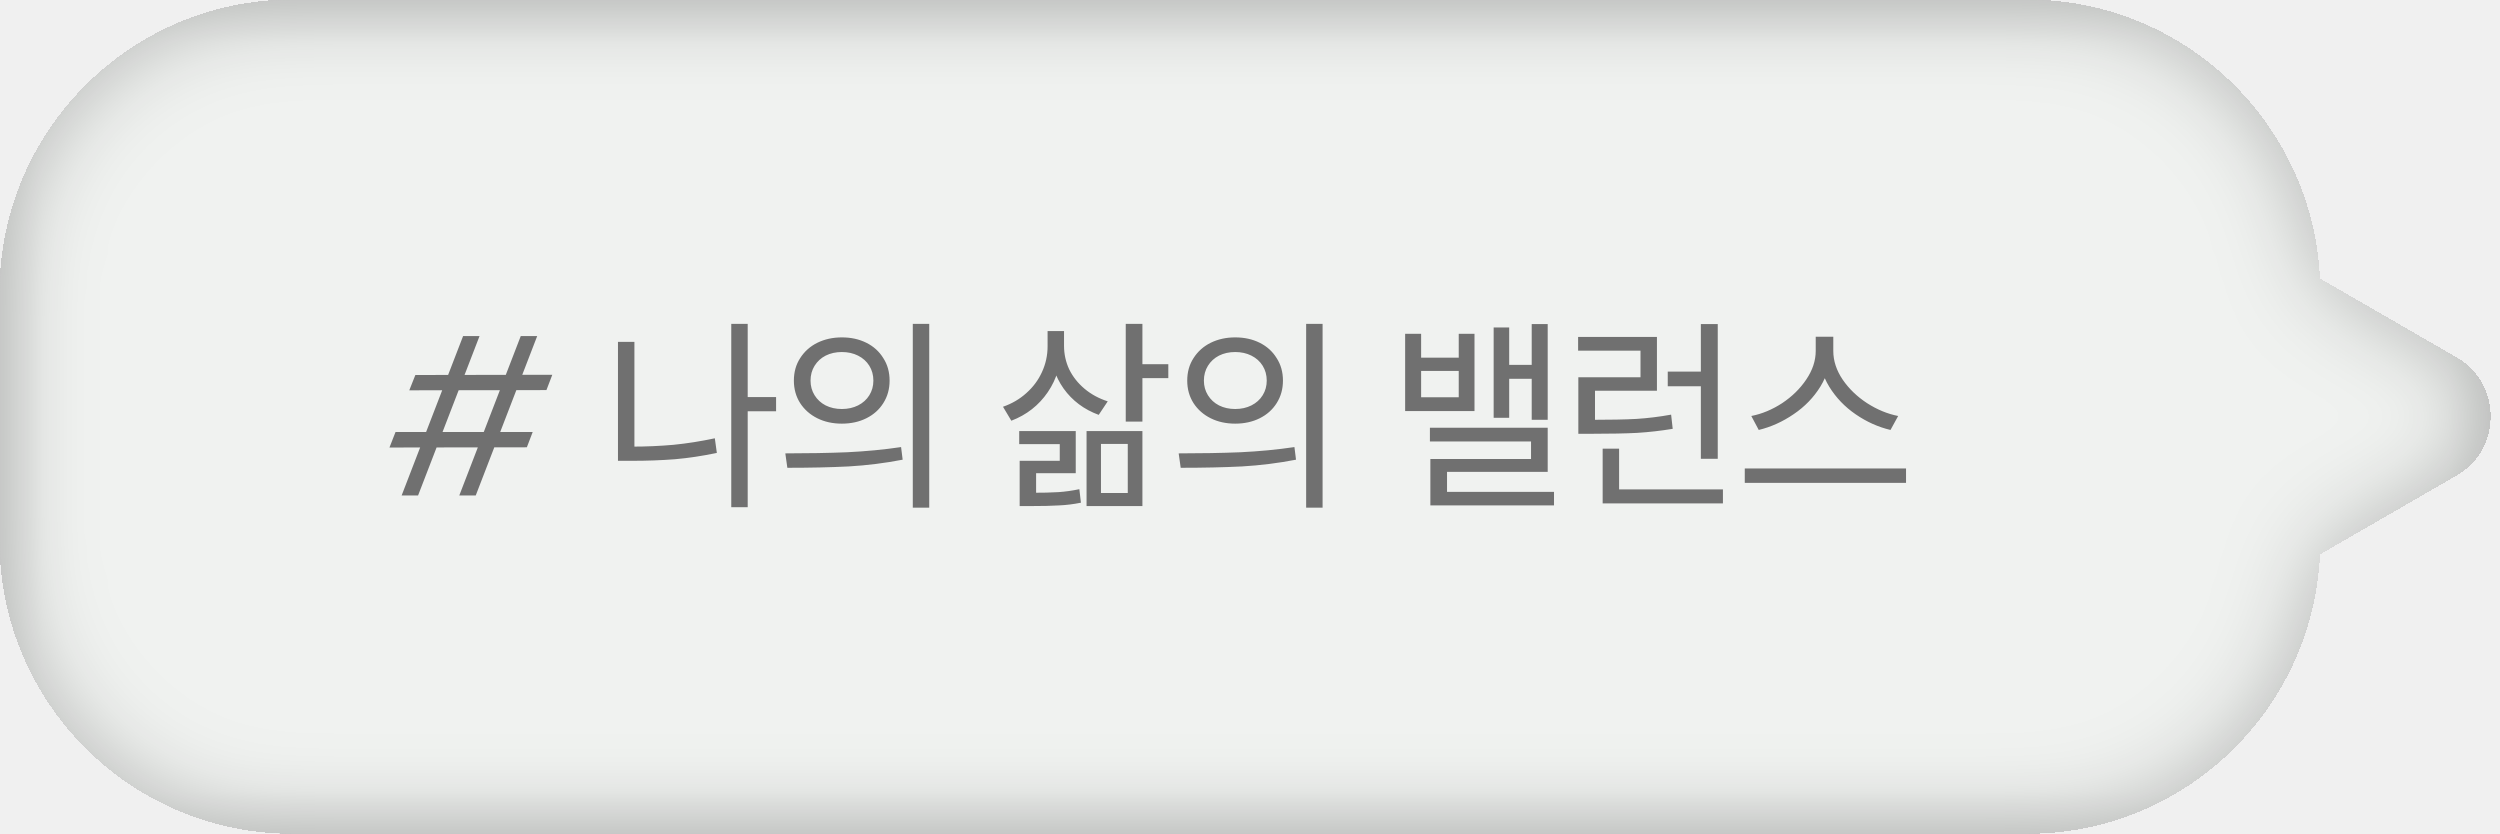
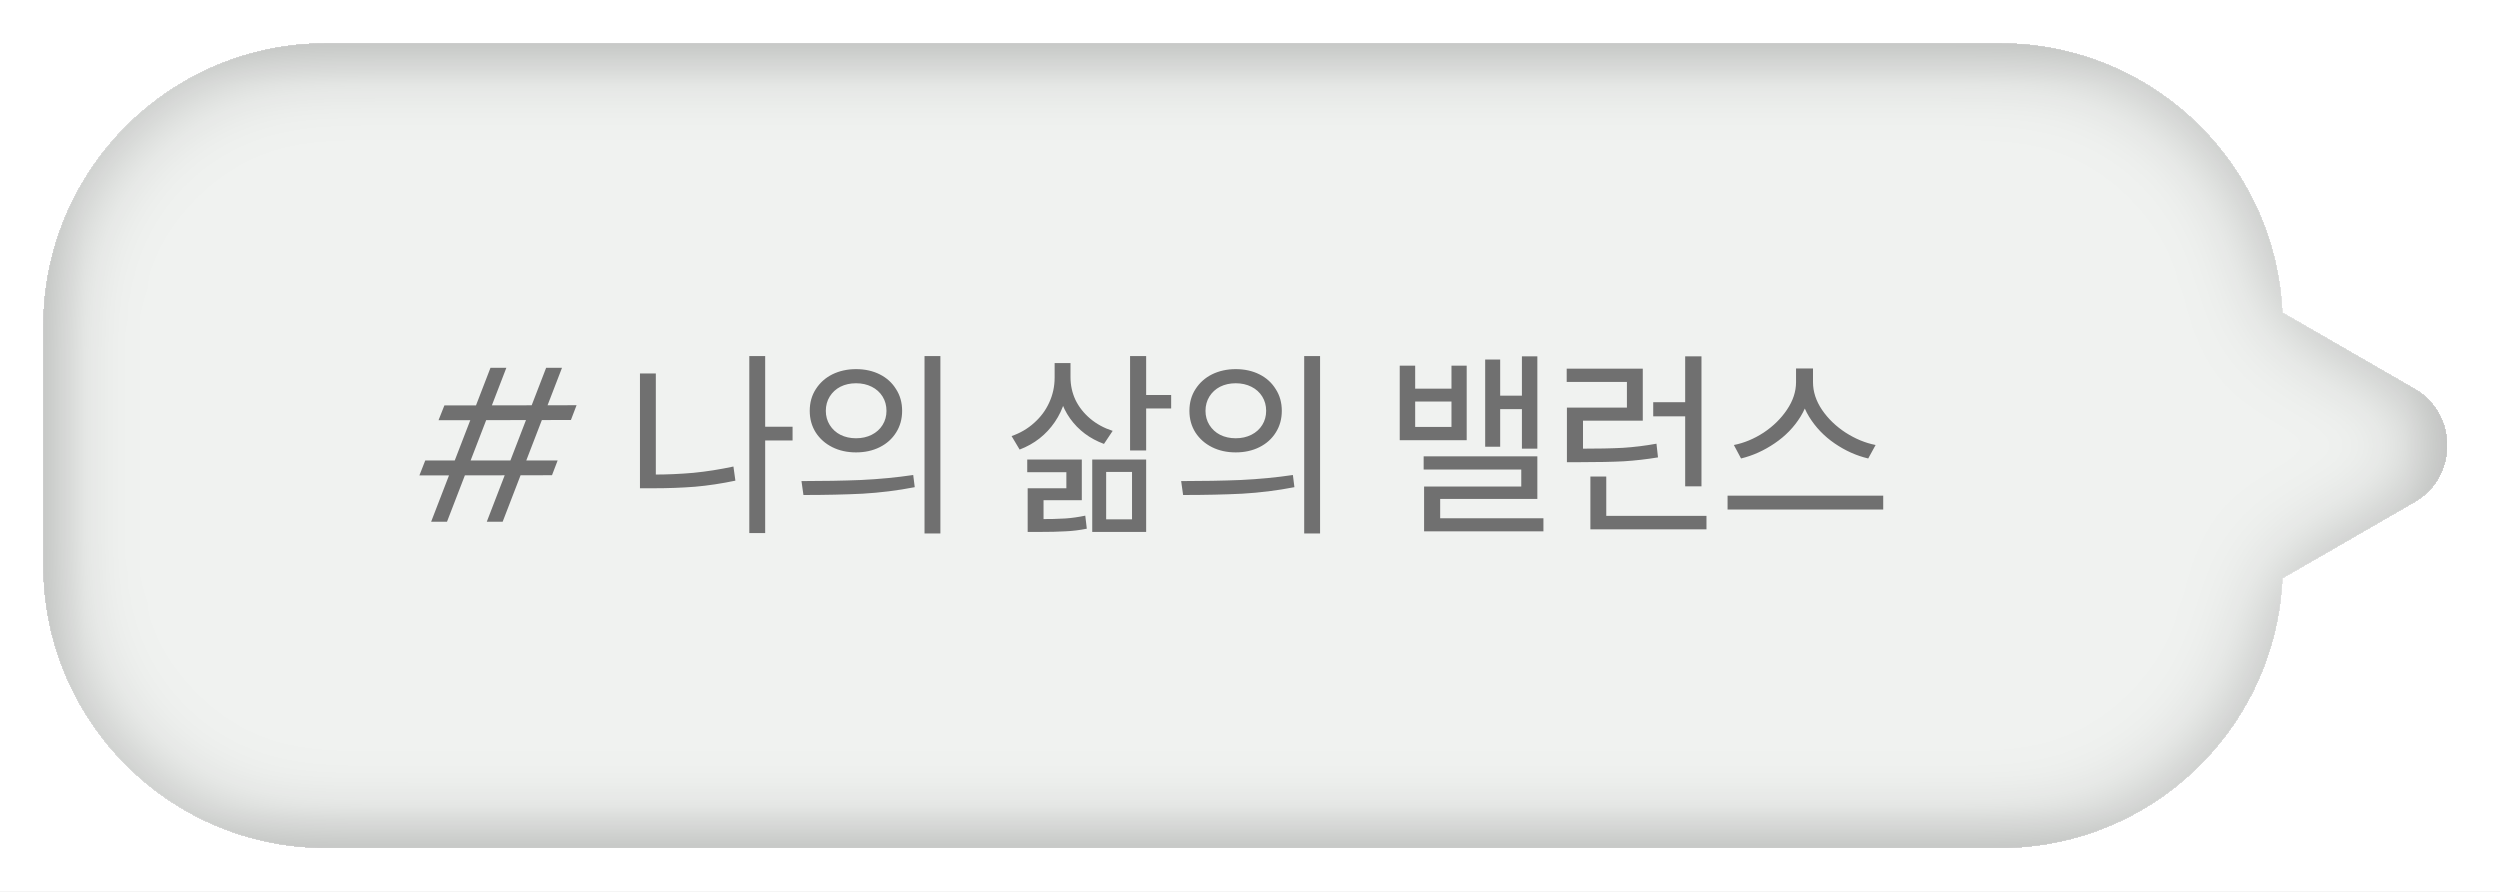
- <svg xmlns="http://www.w3.org/2000/svg" viewBox="0 0 111 37" fill="none" style="width: 100%; height: 100%;">
+ <svg xmlns="http://www.w3.org/2000/svg" width="115" height="41" fill="none">
+   <path fill="#fff" d="M0 0h115v41H0z" />
  <g filter="url(#a)">
-     <path fill="#F0F2F0" fill-rule="evenodd" d="M13 0C5.82 0 0 5.82 0 13v11c0 7.18 5.82 13 13 13h77c6.98 0 12.675-5.501 12.987-12.404l6.075-3.508c2-1.155 2-4.041 0-5.196l-6.076-3.508C102.664 5.49 96.973 0 90 0H13Z" clip-rule="evenodd" />
+     <path fill="#F0F2F0" fill-rule="evenodd" d="M15 2C7.82 2 2 7.82 2 15v11c0 7.18 5.82 13 13 13h77c6.98 0 12.675-5.501 12.987-12.404l6.075-3.508c2-1.155 2-4.041 0-5.196l-6.076-3.508C104.664 7.49 98.973 2 92 2H15Z" clip-rule="evenodd" />
  </g>
-   <path fill="#707070" d="m23.852 14.92-2.73 7.08h-.73l2.73-7.08h.73Zm-2.56 0-2.73 7.08h-.73l2.73-7.08h.73Zm3.23 1.72-.26.68-6.09.01.27-.68 6.08-.01Zm-.87 2.54-.26.68-6.1.01.27-.69h6.09Zm10.806-.92h-1.45v-.63h1.45v.63Zm-1.26 4.26h-.73v-8.14h.73v8.14Zm-5.03-2.29h-.73v-5.05h.73v5.05Zm-.1-.4c.62 0 1.23-.027 1.83-.08.607-.06 1.22-.157 1.84-.29l.09.65c-.633.133-1.253.227-1.86.28-.607.047-1.24.07-1.9.07h-.63v-.63h.63Zm9.31-4.85c.407 0 .77.08 1.09.24.32.16.57.387.75.68.187.287.28.62.28 1 0 .373-.093.707-.28 1-.18.287-.43.51-.75.67-.32.16-.683.24-1.09.24-.407 0-.77-.08-1.09-.24-.32-.16-.573-.383-.76-.67-.187-.293-.28-.627-.28-1 0-.38.093-.713.28-1 .187-.293.44-.52.76-.68.327-.16.69-.24 1.09-.24Zm0 .65c-.267 0-.507.053-.72.16-.207.107-.37.257-.49.45-.12.193-.18.413-.18.66 0 .24.06.457.18.65.12.193.283.343.49.45.213.107.453.16.72.16.267 0 .507-.053.72-.16.213-.107.38-.257.5-.45.12-.193.18-.41.18-.65 0-.247-.06-.467-.18-.66-.12-.193-.287-.343-.5-.45-.213-.107-.453-.16-.72-.16Zm3.88 6.91h-.73v-8.16h.73v8.16Zm-6.39-2.41c.993 0 1.907-.017 2.74-.05.84-.04 1.64-.117 2.4-.23l.07.56c-.787.153-1.587.253-2.4.3-.807.04-1.713.06-2.72.06l-.09-.64Zm12.255-4.76c0 .773-.2 1.453-.6 2.04-.4.587-.94 1.01-1.62 1.27l-.37-.62c.4-.14.747-.343 1.04-.61.3-.267.53-.577.69-.93.167-.36.25-.743.25-1.15v-.67h.61v.67Zm.12-.02c0 .373.077.723.23 1.05.16.327.387.613.68.86.293.247.637.433 1.03.56l-.4.6c-.653-.24-1.173-.63-1.56-1.17-.387-.547-.58-1.18-.58-1.9v-.65h.6v.65Zm3.48 3.37h-.74v-4.34h.74v4.34Zm1.15-1.93h-1.48v-.62h1.48v.62Zm-4.11 4.22h-1.76v1.13h-.73v-1.68h1.78v-.74h-1.8v-.58h2.51v1.87Zm2.96 1.46h-2.48v-3.33h2.48v3.33Zm-1.84-.58h1.19v-2.18h-1.19v2.18Zm-3.19-.01c.58 0 1.017-.01 1.31-.03.293-.02.6-.063.92-.13l.07.6c-.333.067-.657.107-.97.12-.313.02-.757.03-1.33.03h-.42v-.59h.42Zm9.15-6.9c.407 0 .77.08 1.09.24.32.16.57.387.75.68.187.287.28.62.28 1 0 .373-.093.707-.28 1-.18.287-.43.51-.75.67-.32.16-.683.24-1.09.24-.407 0-.77-.08-1.09-.24-.32-.16-.573-.383-.76-.67-.187-.293-.28-.627-.28-1 0-.38.093-.713.28-1 .187-.293.44-.52.76-.68.327-.16.69-.24 1.09-.24Zm0 .65c-.267 0-.507.053-.72.16-.207.107-.37.257-.49.45-.12.193-.18.413-.18.66 0 .24.06.457.18.65.12.193.283.343.49.45.213.107.453.16.72.16.267 0 .507-.053.72-.16.213-.107.38-.257.5-.45.12-.193.18-.41.18-.65 0-.247-.06-.467-.18-.66-.12-.193-.287-.343-.5-.45-.213-.107-.453-.16-.72-.16Zm3.88 6.91h-.73v-8.16h.73v8.16Zm-6.39-2.41c.993 0 1.907-.017 2.74-.05.84-.04 1.64-.117 2.4-.23l.07.56c-.787.153-1.587.253-2.4.3-.807.04-1.713.06-2.72.06l-.09-.64Zm10.765-4.25h1.67v-1.06h.7v3.43h-3.08v-3.43h.71v1.06Zm1.67 1.76v-1.17h-1.67v1.17h1.67Zm3.95 1h-.71v-4.25h.71v4.25Zm-.48-1.82h-1.49v-.62h1.49v.62Zm-1.23 1.73h-.69v-4.01h.69v4.01Zm1.71 2.4h-4.47v1.22h-.74v-1.79h4.47v-.78h-4.49v-.61h5.23v1.96Zm.28 1.49h-5.49v-.6h5.49v.6Zm1.68-3.8c.807 0 1.467-.013 1.98-.04.513-.033 1.027-.097 1.54-.19l.07.63c-.527.087-1.053.147-1.58.18-.52.027-1.19.04-2.01.04h-.6v-.62h.6Zm2.89-1.29h-2.75v1.68h-.74v-2.28h2.76v-1.18h-2.77v-.61h3.5v2.39Zm2.7 3.02h-.75v-5.98h.75v5.98Zm.23 1.98h-5.34v-.62h5.34v.62Zm-4.61-.42h-.73v-2.01h.73v2.01Zm3.81-4.78h-1.65v-.65h1.65v.65Zm5.58-1.57c0 .56-.15 1.087-.45 1.58-.3.487-.697.897-1.19 1.23-.487.333-1.003.567-1.55.7l-.33-.62c.473-.093.93-.283 1.37-.57.44-.293.797-.643 1.07-1.05.28-.413.42-.837.42-1.27v-.63h.66v.63Zm.12 0c0 .44.14.867.42 1.28.28.407.64.753 1.08 1.04.447.287.907.477 1.38.57l-.34.62c-.54-.127-1.053-.357-1.54-.69-.487-.333-.88-.743-1.18-1.23-.3-.493-.45-1.023-.45-1.59v-.63h.63v.63Zm3.23 5.86h-7.16v-.64h7.16v.64Z" />
+   <path fill="#707070" d="m25.852 16.92-2.73 7.08h-.73l2.73-7.08h.73Zm-2.56 0-2.73 7.08h-.73l2.73-7.08h.73Zm3.23 1.72-.26.68-6.09.01.27-.68 6.08-.01Zm-.87 2.54-.26.68-6.1.01.27-.69h6.09Zm10.806-.92h-1.45v-.63h1.45v.63Zm-1.26 4.26h-.73v-8.14h.73v8.14Zm-5.03-2.29h-.73v-5.05h.73v5.05Zm-.1-.4c.62 0 1.23-.027 1.83-.08.607-.06 1.22-.157 1.84-.29l.09.65c-.633.133-1.253.227-1.86.28-.607.047-1.24.07-1.9.07h-.63v-.63h.63Zm9.31-4.85c.407 0 .77.08 1.09.24.32.16.57.387.75.68.187.287.28.62.28 1 0 .373-.093.707-.28 1-.18.287-.43.51-.75.67-.32.16-.683.24-1.09.24-.407 0-.77-.08-1.09-.24-.32-.16-.573-.383-.76-.67-.187-.293-.28-.627-.28-1 0-.38.093-.713.28-1 .187-.293.44-.52.76-.68.327-.16.69-.24 1.09-.24Zm0 .65c-.267 0-.507.053-.72.16-.207.107-.37.257-.49.45-.12.193-.18.413-.18.66 0 .24.06.457.18.65.12.193.283.343.49.45.213.107.453.16.72.16.267 0 .507-.053.72-.16.213-.107.38-.257.5-.45.12-.193.18-.41.18-.65 0-.247-.06-.467-.18-.66-.12-.193-.287-.343-.5-.45-.213-.107-.453-.16-.72-.16Zm3.88 6.91h-.73v-8.16h.73v8.16Zm-6.39-2.41c.993 0 1.907-.017 2.74-.05.84-.04 1.64-.117 2.4-.23l.07.56c-.787.153-1.587.253-2.4.3-.807.04-1.713.06-2.72.06l-.09-.64Zm12.255-4.76c0 .773-.2 1.453-.6 2.04-.4.587-.94 1.01-1.62 1.27l-.37-.62c.4-.14.747-.343 1.04-.61.3-.267.53-.577.69-.93.167-.36.25-.743.25-1.15v-.67h.61v.67Zm.12-.02c0 .373.077.723.23 1.05.16.327.387.613.68.86.293.247.637.433 1.03.56l-.4.6c-.653-.24-1.173-.63-1.56-1.17-.387-.547-.58-1.18-.58-1.9v-.65h.6v.65Zm3.48 3.37h-.74v-4.34h.74v4.34Zm1.15-1.93h-1.48v-.62h1.48v.62Zm-4.11 4.22h-1.76v1.13h-.73v-1.68h1.78v-.74h-1.8v-.58h2.51v1.87Zm2.96 1.46h-2.48v-3.33h2.48v3.33Zm-1.84-.58h1.19v-2.18h-1.19v2.18Zm-3.19-.01c.58 0 1.017-.01 1.31-.03.293-.02.6-.063.92-.13l.07.6c-.333.067-.657.107-.97.12-.313.02-.757.03-1.33.03h-.42v-.59h.42Zm9.15-6.9c.407 0 .77.08 1.09.24.32.16.57.387.75.68.187.287.28.62.28 1 0 .373-.093.707-.28 1-.18.287-.43.51-.75.67-.32.16-.683.24-1.09.24-.407 0-.77-.08-1.09-.24-.32-.16-.573-.383-.76-.67-.187-.293-.28-.627-.28-1 0-.38.093-.713.28-1 .187-.293.44-.52.76-.68.327-.16.69-.24 1.09-.24Zm0 .65c-.267 0-.507.053-.72.16-.207.107-.37.257-.49.45-.12.193-.18.413-.18.66 0 .24.06.457.18.65.12.193.283.343.49.45.213.107.453.16.72.16.267 0 .507-.053.72-.16.213-.107.38-.257.5-.45.12-.193.18-.41.18-.65 0-.247-.06-.467-.18-.66-.12-.193-.287-.343-.5-.45-.213-.107-.453-.16-.72-.16Zm3.88 6.91h-.73v-8.16h.73v8.16Zm-6.39-2.41c.993 0 1.907-.017 2.74-.05.84-.04 1.64-.117 2.4-.23l.07.56c-.787.153-1.587.253-2.4.3-.807.04-1.713.06-2.72.06l-.09-.64Zm10.765-4.25h1.67v-1.06h.7v3.43h-3.08v-3.43h.71v1.06Zm1.67 1.76v-1.17h-1.67v1.17h1.67Zm3.95 1h-.71v-4.25h.71v4.25Zm-.48-1.82h-1.49v-.62h1.49v.62Zm-1.23 1.73h-.69v-4.01h.69v4.01Zm1.71 2.4h-4.47v1.22h-.74v-1.79h4.47v-.78h-4.49v-.61h5.23v1.96Zm.28 1.49h-5.49v-.6h5.49v.6Zm1.68-3.8c.807 0 1.467-.013 1.98-.04.513-.033 1.027-.097 1.54-.19l.07.63c-.527.087-1.053.147-1.58.18-.52.027-1.19.04-2.01.04h-.6v-.62h.6Zm2.89-1.29h-2.75v1.68h-.74v-2.28h2.76v-1.18h-2.77v-.61h3.5v2.39Zm2.7 3.02h-.75v-5.98h.75v5.98Zm.23 1.98h-5.34v-.62h5.34v.62Zm-4.61-.42h-.73v-2.01h.73v2.01Zm3.81-4.78h-1.65v-.65h1.65v.65Zm5.58-1.57c0 .56-.15 1.087-.45 1.58-.3.487-.697.897-1.19 1.23-.487.333-1.003.567-1.55.7l-.33-.62c.473-.093.93-.283 1.37-.57.44-.293.797-.643 1.07-1.05.28-.413.42-.837.42-1.27v-.63h.66v.63Zm.12 0c0 .44.14.867.42 1.28.28.407.64.753 1.08 1.04.447.287.907.477 1.38.57l-.34.62c-.54-.127-1.053-.357-1.54-.69-.487-.333-.88-.743-1.18-1.23-.3-.493-.45-1.023-.45-1.59v-.63h.63v.63Zm3.23 5.86h-7.16v-.64h7.16v.64Z" />
  <defs>
-     <filter id="a" width="110.562" height="37" x="0" y="0" color-interpolation-filters="sRGB" filterUnits="userSpaceOnUse">
+     <filter id="a" width="110.562" height="37" x="2" y="2" color-interpolation-filters="sRGB" filterUnits="userSpaceOnUse">
      <feFlood flood-opacity="0" result="BackgroundImageFix" />
      <feBlend in="SourceGraphic" in2="BackgroundImageFix" result="shape" />
      <feColorMatrix in="SourceAlpha" result="hardAlpha" values="0 0 0 0 0 0 0 0 0 0 0 0 0 0 0 0 0 0 127 0" />
      <feOffset />
      <feGaussianBlur stdDeviation="2" />
      <feComposite in2="hardAlpha" k2="-1" k3="1" operator="arithmetic" />
      <feColorMatrix values="0 0 0 0 0 0 0 0 0 0 0 0 0 0 0 0 0 0 0.25 0" />
-       <feBlend in2="shape" result="effect1_innerShadow_33_392" />
+       <feBlend in2="shape" result="effect1_innerShadow_1679_975" />
    </filter>
  </defs>
</svg>
